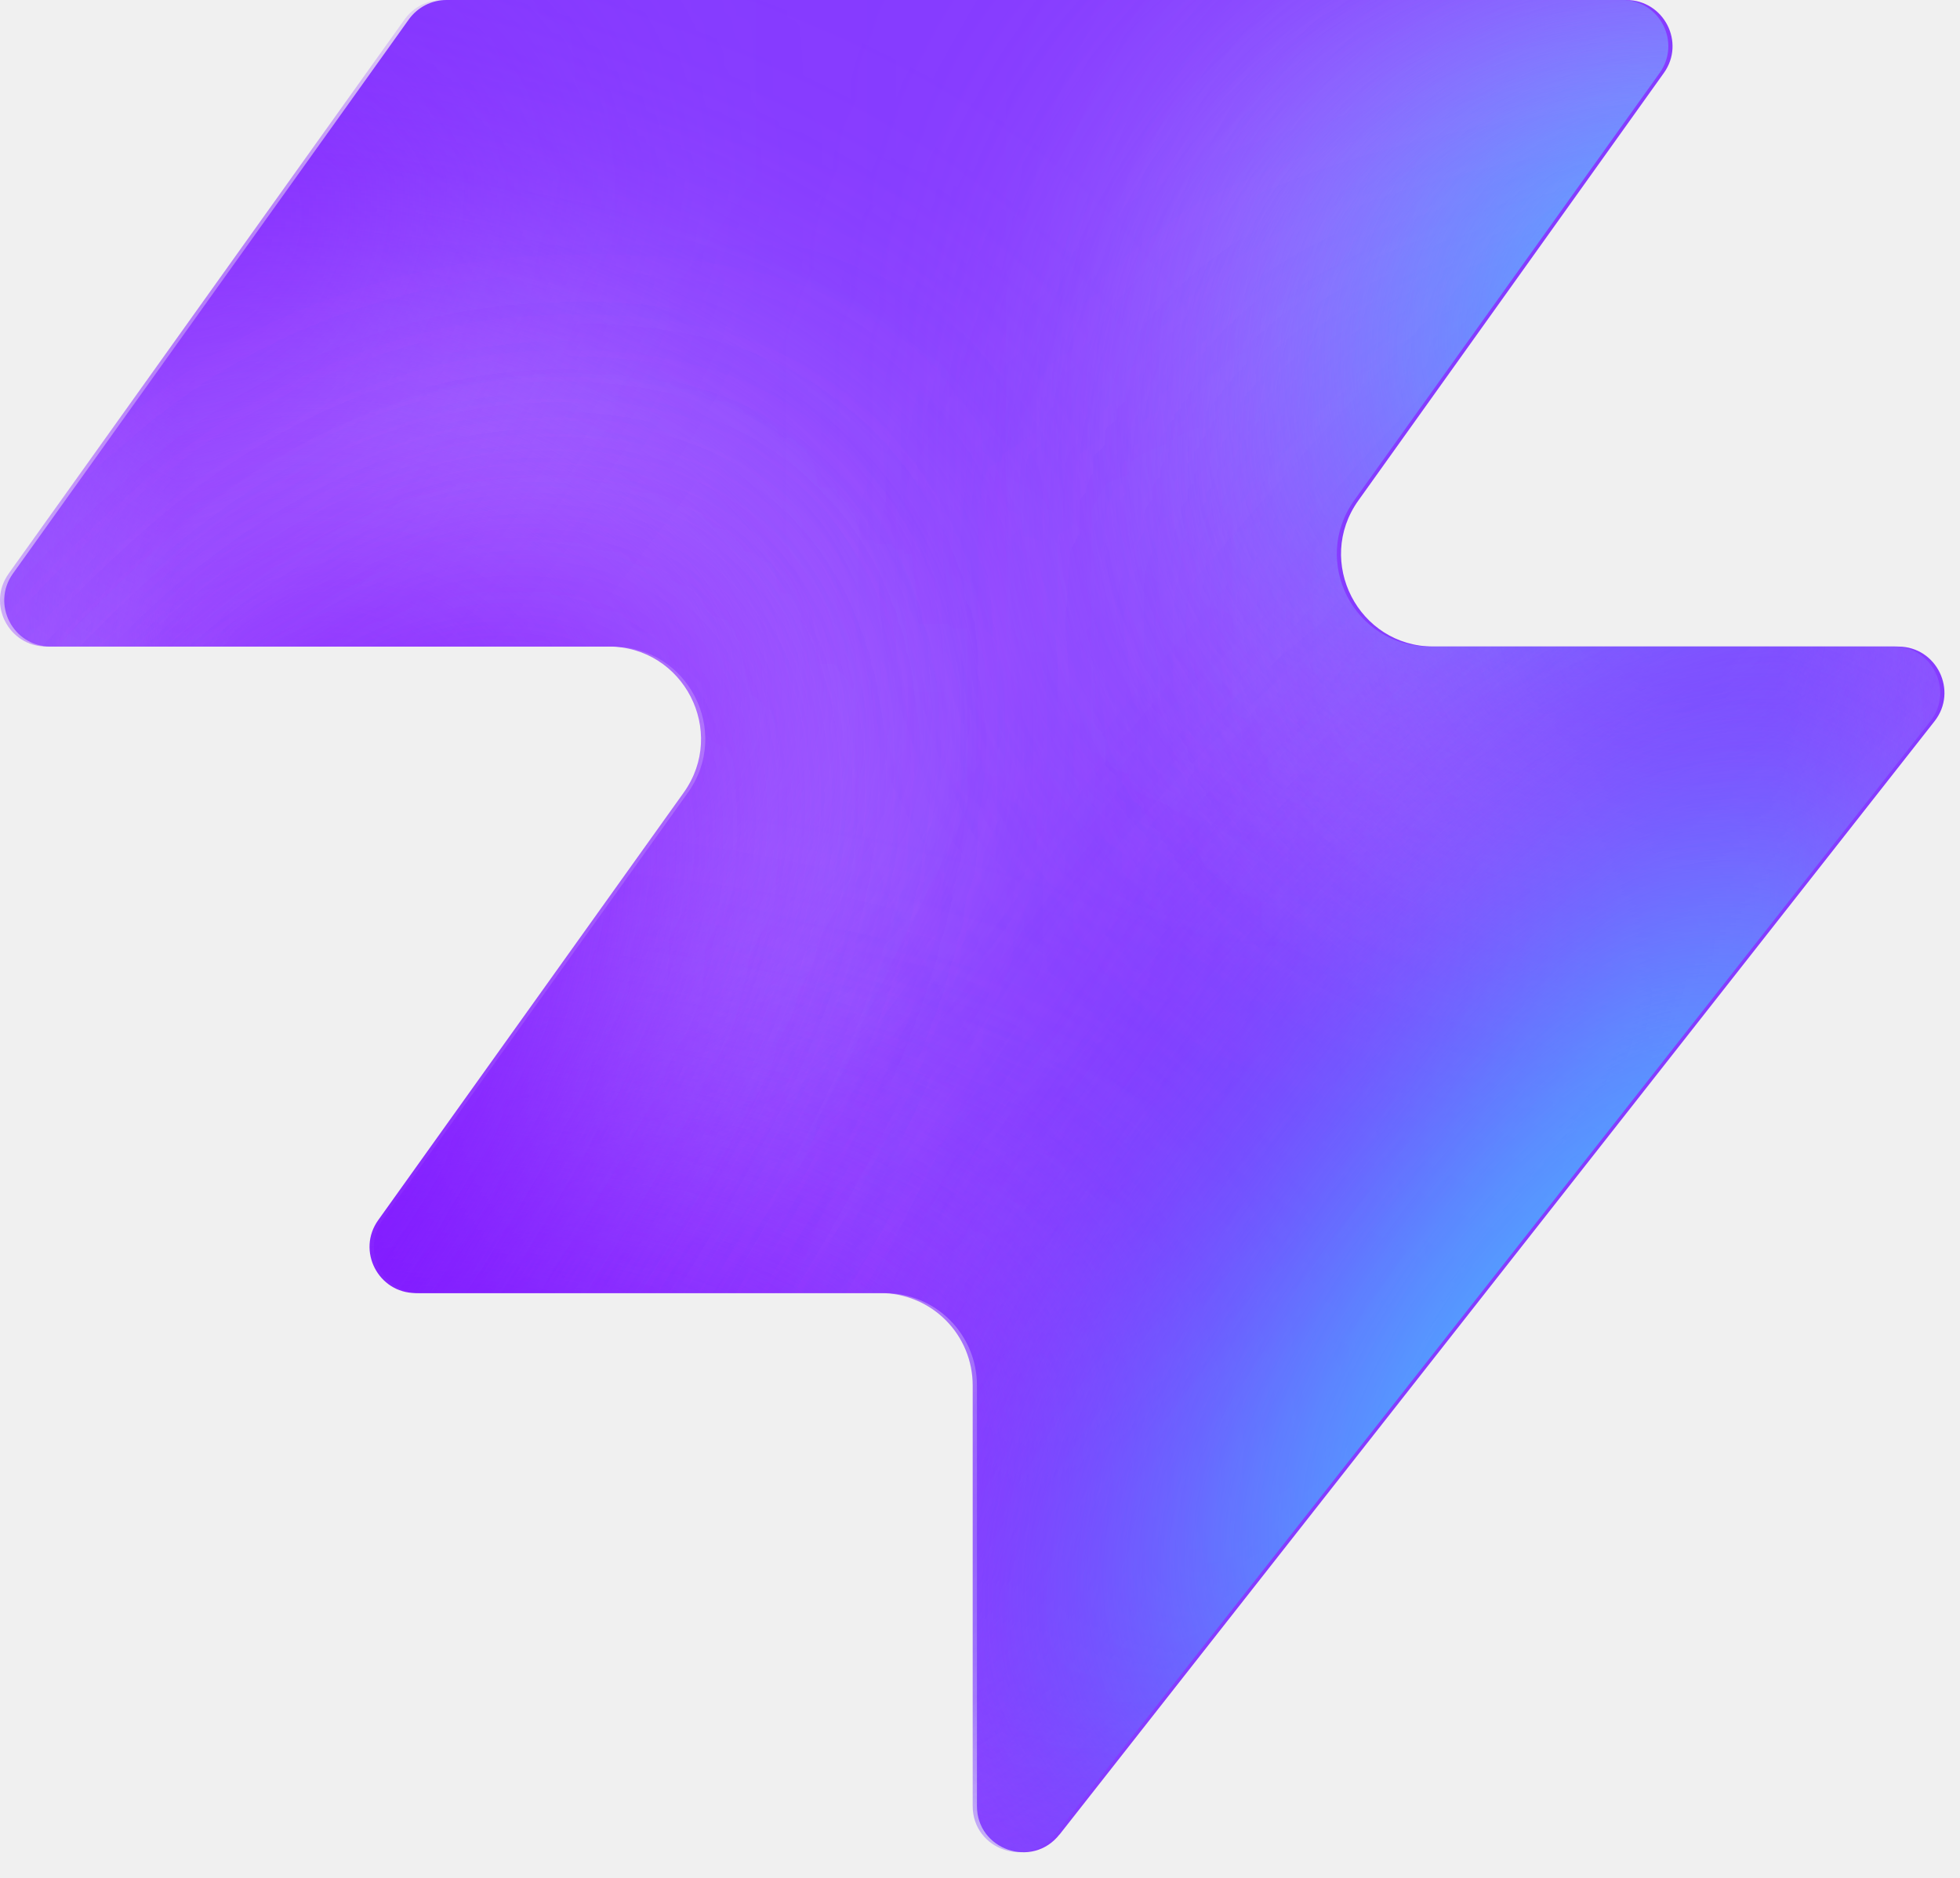
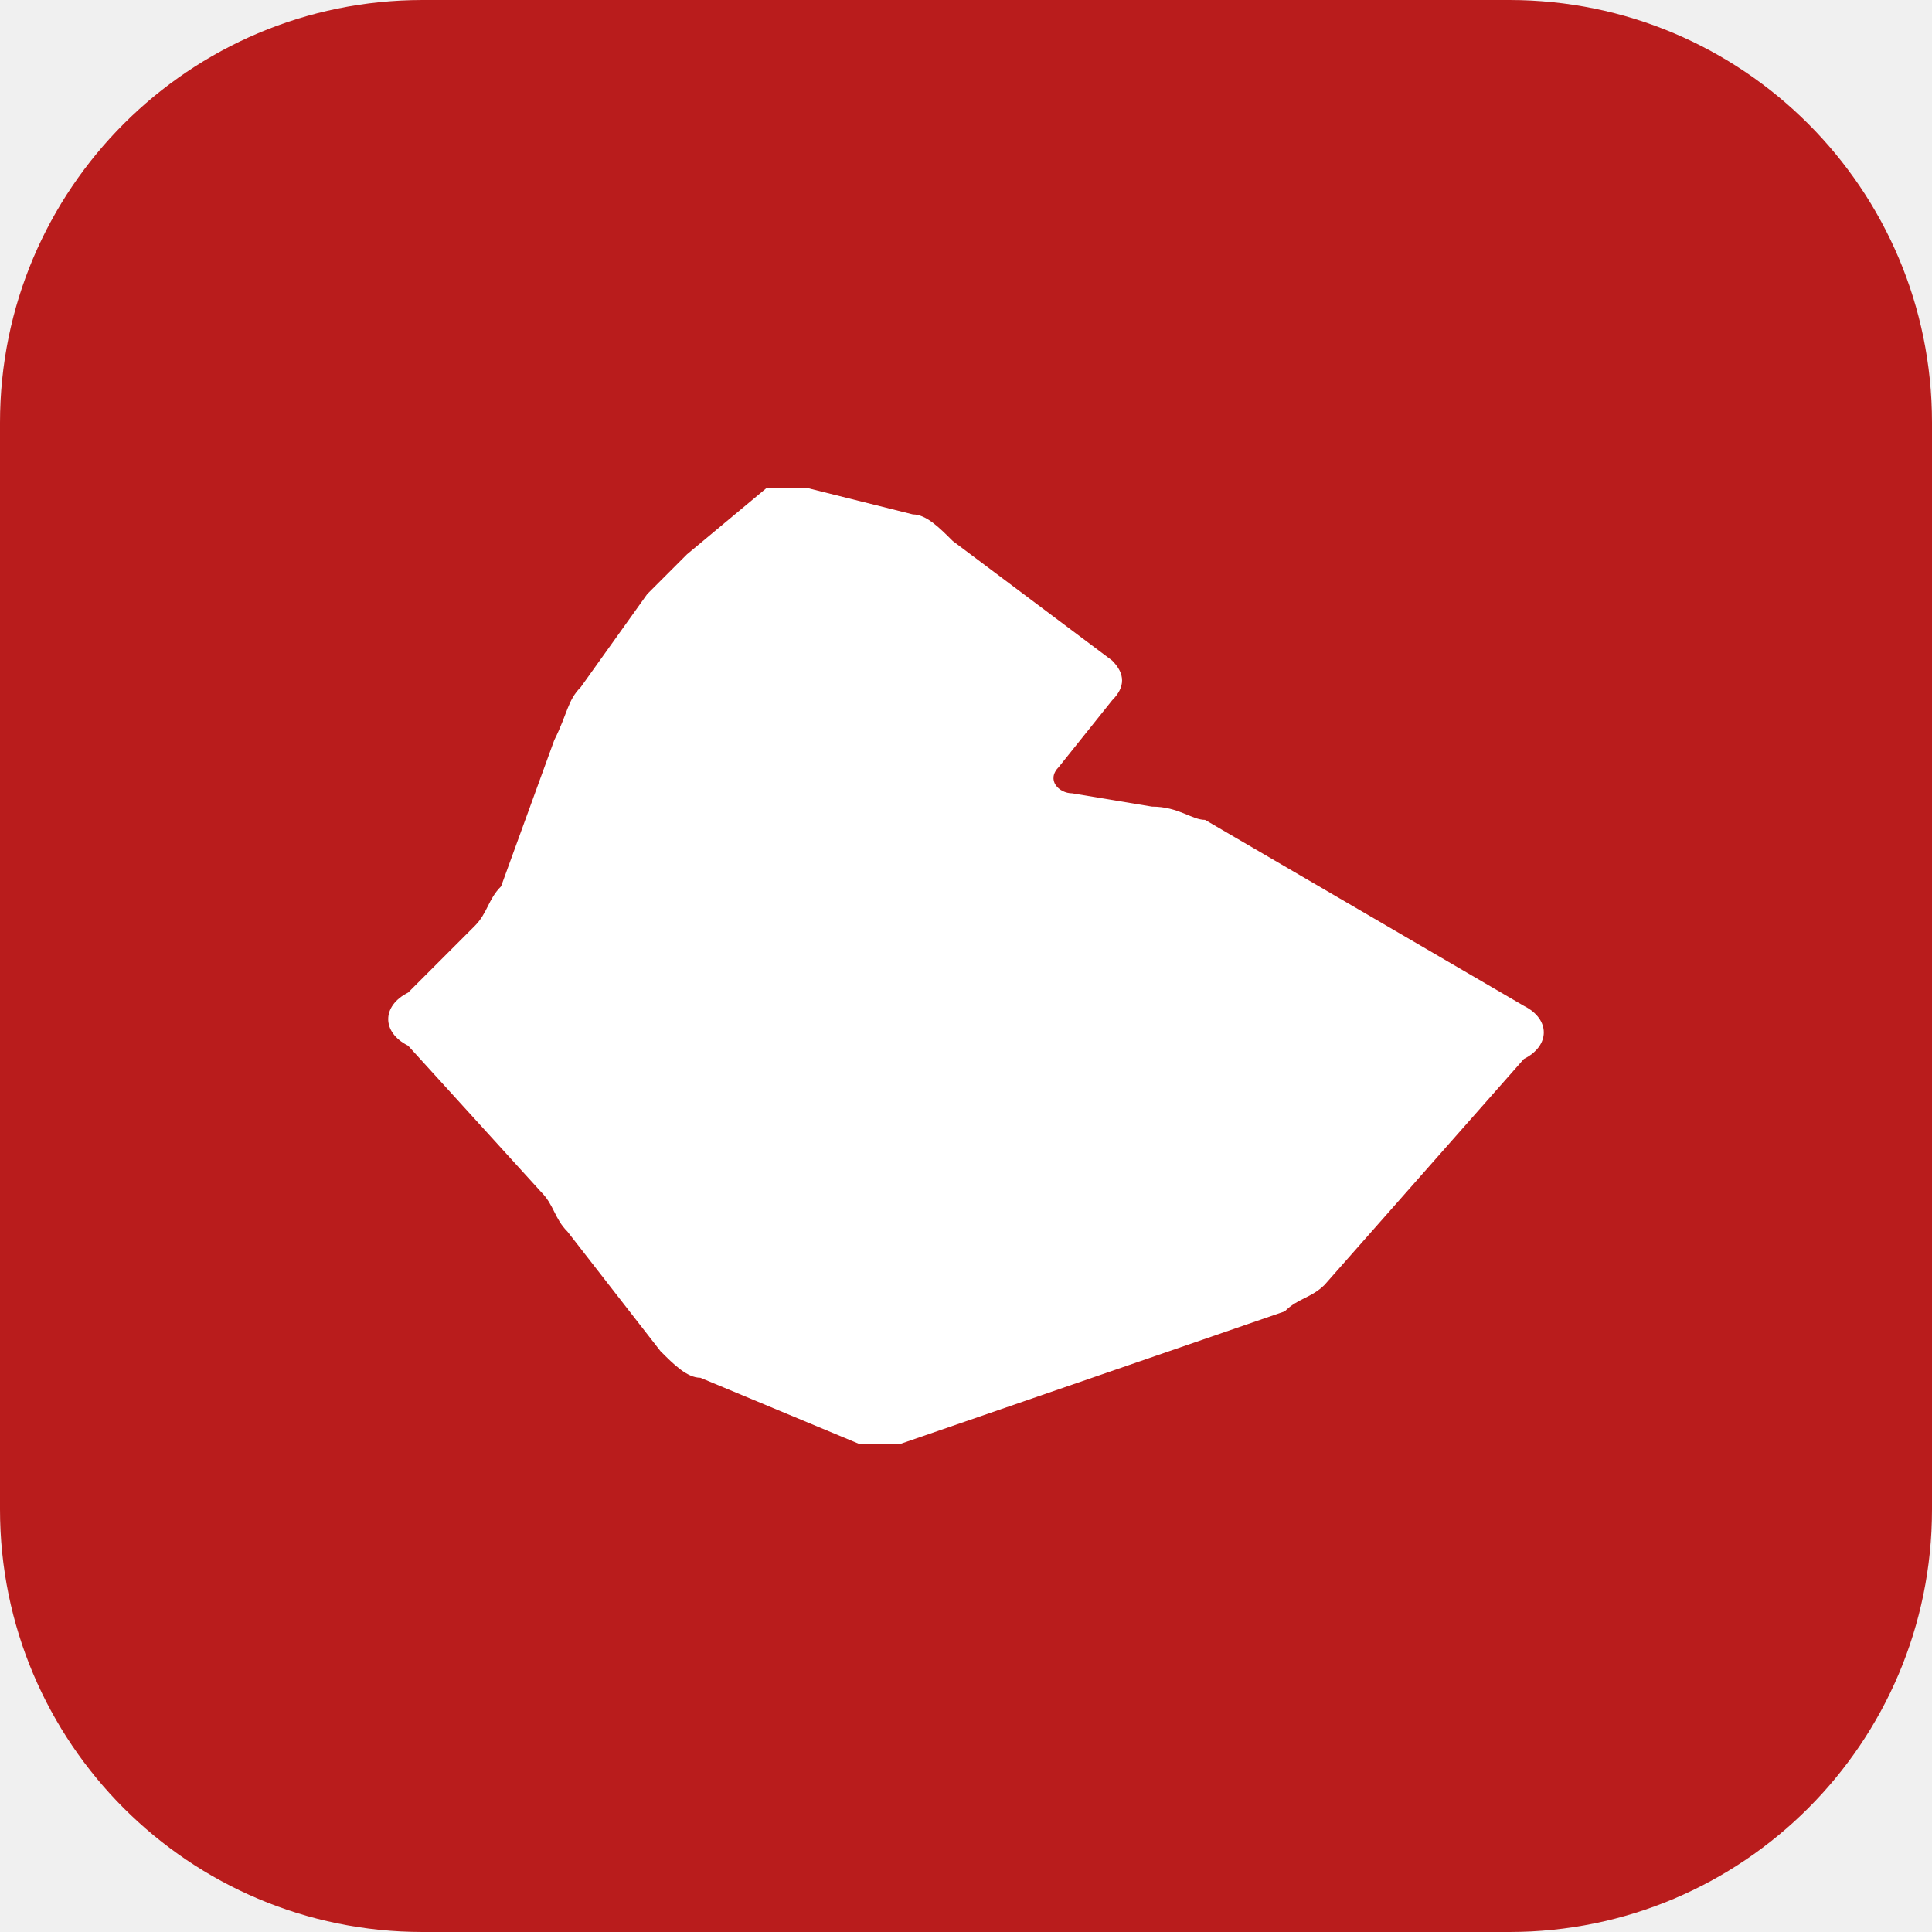
- <svg xmlns="http://www.w3.org/2000/svg" width="48" height="46" fill="none" viewBox="0 0 48 46">
-   <path fill="#863bff" d="M25.946 44.938c-.664.845-2.021.375-2.021-.698V33.937a2.26 2.26 0 0 0-2.262-2.262H10.287c-.92 0-1.456-1.04-.92-1.788l7.48-10.471c1.07-1.497 0-3.578-1.842-3.578H1.237c-.92 0-1.456-1.04-.92-1.788L10.013.474c.214-.297.556-.474.92-.474h28.894c.92 0 1.456 1.04.92 1.788l-7.48 10.471c-1.07 1.498 0 3.579 1.842 3.579h11.377c.943 0 1.473 1.088.89 1.83L25.947 44.94z" style="fill:#863bff;fill:color(display-p3 .525 .23 1);fill-opacity:1" />
-   <mask id="a" width="48" height="46" x="0" y="0" maskUnits="userSpaceOnUse" style="mask-type:alpha">
-     <path fill="#000" d="M25.842 44.938c-.664.844-2.021.375-2.021-.698V33.937a2.26 2.26 0 0 0-2.262-2.262H10.183c-.92 0-1.456-1.04-.92-1.788l7.48-10.471c1.07-1.498 0-3.579-1.842-3.579H1.133c-.92 0-1.456-1.04-.92-1.787L9.91.473c.214-.297.556-.474.92-.474h28.894c.92 0 1.456 1.04.92 1.788l-7.48 10.471c-1.07 1.498 0 3.578 1.842 3.578h11.377c.943 0 1.473 1.088.89 1.832L25.843 44.94z" style="fill:#000;fill-opacity:1" />
-   </mask>
-   <g mask="url(#a)">
-     <g filter="url(#b)">
-       <ellipse cx="5.508" cy="14.704" fill="#ede6ff" rx="5.508" ry="14.704" style="fill:#ede6ff;fill:color(display-p3 .927 .903 1);fill-opacity:1" transform="matrix(.00324 1 1 -.00324 -4.47 31.516)" />
-     </g>
-     <g filter="url(#c)">
-       <ellipse cx="10.399" cy="29.851" fill="#ede6ff" rx="10.399" ry="29.851" style="fill:#ede6ff;fill:color(display-p3 .927 .903 1);fill-opacity:1" transform="matrix(.00324 1 1 -.00324 -39.328 7.883)" />
-     </g>
-     <g filter="url(#d)">
-       <ellipse cx="5.508" cy="30.487" fill="#7e14ff" rx="5.508" ry="30.487" style="fill:#7e14ff;fill:color(display-p3 .492 .077 1);fill-opacity:1" transform="rotate(89.814 -25.913 -14.639)scale(1 -1)" />
-     </g>
-     <g filter="url(#e)">
-       <ellipse cx="5.508" cy="30.599" fill="#7e14ff" rx="5.508" ry="30.599" style="fill:#7e14ff;fill:color(display-p3 .492 .077 1);fill-opacity:1" transform="rotate(89.814 -32.644 -3.334)scale(1 -1)" />
-     </g>
-     <g filter="url(#f)">
-       <ellipse cx="5.508" cy="30.599" fill="#7e14ff" rx="5.508" ry="30.599" style="fill:#7e14ff;fill:color(display-p3 .492 .077 1);fill-opacity:1" transform="matrix(.00324 1 1 -.00324 -34.34 30.47)" />
-     </g>
-     <g filter="url(#g)">
-       <ellipse cx="14.072" cy="22.078" fill="#ede6ff" rx="14.072" ry="22.078" style="fill:#ede6ff;fill:color(display-p3 .927 .903 1);fill-opacity:1" transform="rotate(93.35 24.506 48.493)scale(-1 1)" />
-     </g>
-     <g filter="url(#h)">
-       <ellipse cx="3.47" cy="21.501" fill="#7e14ff" rx="3.47" ry="21.501" style="fill:#7e14ff;fill:color(display-p3 .492 .077 1);fill-opacity:1" transform="rotate(89.009 28.708 47.59)scale(-1 1)" />
-     </g>
-     <g filter="url(#i)">
-       <ellipse cx="3.47" cy="21.501" fill="#7e14ff" rx="3.47" ry="21.501" style="fill:#7e14ff;fill:color(display-p3 .492 .077 1);fill-opacity:1" transform="rotate(89.009 28.708 47.59)scale(-1 1)" />
-     </g>
-     <g filter="url(#j)">
-       <ellipse cx=".387" cy="8.972" fill="#7e14ff" rx="4.407" ry="29.108" style="fill:#7e14ff;fill:color(display-p3 .492 .077 1);fill-opacity:1" transform="rotate(39.51 .387 8.972)" />
-     </g>
-     <g filter="url(#k)">
-       <ellipse cx="47.523" cy="-6.092" fill="#7e14ff" rx="4.407" ry="29.108" style="fill:#7e14ff;fill:color(display-p3 .492 .077 1);fill-opacity:1" transform="rotate(37.892 47.523 -6.092)" />
-     </g>
-     <g filter="url(#l)">
-       <ellipse cx="41.412" cy="6.333" fill="#47bfff" rx="5.971" ry="9.665" style="fill:#47bfff;fill:color(display-p3 .28 .748 1);fill-opacity:1" transform="rotate(37.892 41.412 6.333)" />
-     </g>
-     <g filter="url(#m)">
-       <ellipse cx="-1.879" cy="38.332" fill="#7e14ff" rx="4.407" ry="29.108" style="fill:#7e14ff;fill:color(display-p3 .492 .077 1);fill-opacity:1" transform="rotate(37.892 -1.88 38.332)" />
-     </g>
-     <g filter="url(#n)">
-       <ellipse cx="-1.879" cy="38.332" fill="#7e14ff" rx="4.407" ry="29.108" style="fill:#7e14ff;fill:color(display-p3 .492 .077 1);fill-opacity:1" transform="rotate(37.892 -1.88 38.332)" />
-     </g>
-     <g filter="url(#o)">
-       <ellipse cx="35.651" cy="29.907" fill="#7e14ff" rx="4.407" ry="29.108" style="fill:#7e14ff;fill:color(display-p3 .492 .077 1);fill-opacity:1" transform="rotate(37.892 35.651 29.907)" />
-     </g>
-     <g filter="url(#p)">
-       <ellipse cx="38.418" cy="32.4" fill="#47bfff" rx="5.971" ry="15.297" style="fill:#47bfff;fill:color(display-p3 .28 .748 1);fill-opacity:1" transform="rotate(37.892 38.418 32.4)" />
-     </g>
-   </g>
-   <defs>
-     <filter id="b" width="60.045" height="41.654" x="-19.77" y="16.149" color-interpolation-filters="sRGB" filterUnits="userSpaceOnUse">
-       <feFlood flood-opacity="0" result="BackgroundImageFix" />
-       <feBlend in="SourceGraphic" in2="BackgroundImageFix" result="shape" />
-       <feGaussianBlur result="effect1_foregroundBlur_2002_17158" stdDeviation="7.659" />
-     </filter>
-     <filter id="c" width="90.34" height="51.437" x="-54.613" y="-7.533" color-interpolation-filters="sRGB" filterUnits="userSpaceOnUse">
-       <feFlood flood-opacity="0" result="BackgroundImageFix" />
-       <feBlend in="SourceGraphic" in2="BackgroundImageFix" result="shape" />
-       <feGaussianBlur result="effect1_foregroundBlur_2002_17158" stdDeviation="7.659" />
-     </filter>
-     <filter id="d" width="79.355" height="29.4" x="-49.64" y="2.03" color-interpolation-filters="sRGB" filterUnits="userSpaceOnUse">
-       <feFlood flood-opacity="0" result="BackgroundImageFix" />
-       <feBlend in="SourceGraphic" in2="BackgroundImageFix" result="shape" />
-       <feGaussianBlur result="effect1_foregroundBlur_2002_17158" stdDeviation="4.596" />
-     </filter>
-     <filter id="e" width="79.579" height="29.4" x="-45.045" y="20.029" color-interpolation-filters="sRGB" filterUnits="userSpaceOnUse">
-       <feFlood flood-opacity="0" result="BackgroundImageFix" />
-       <feBlend in="SourceGraphic" in2="BackgroundImageFix" result="shape" />
-       <feGaussianBlur result="effect1_foregroundBlur_2002_17158" stdDeviation="4.596" />
-     </filter>
-     <filter id="f" width="79.579" height="29.4" x="-43.513" y="21.178" color-interpolation-filters="sRGB" filterUnits="userSpaceOnUse">
-       <feFlood flood-opacity="0" result="BackgroundImageFix" />
-       <feBlend in="SourceGraphic" in2="BackgroundImageFix" result="shape" />
-       <feGaussianBlur result="effect1_foregroundBlur_2002_17158" stdDeviation="4.596" />
-     </filter>
-     <filter id="g" width="74.749" height="58.852" x="15.756" y="-17.901" color-interpolation-filters="sRGB" filterUnits="userSpaceOnUse">
-       <feFlood flood-opacity="0" result="BackgroundImageFix" />
-       <feBlend in="SourceGraphic" in2="BackgroundImageFix" result="shape" />
-       <feGaussianBlur result="effect1_foregroundBlur_2002_17158" stdDeviation="7.659" />
-     </filter>
-     <filter id="h" width="61.377" height="25.362" x="23.548" y="2.284" color-interpolation-filters="sRGB" filterUnits="userSpaceOnUse">
-       <feFlood flood-opacity="0" result="BackgroundImageFix" />
-       <feBlend in="SourceGraphic" in2="BackgroundImageFix" result="shape" />
-       <feGaussianBlur result="effect1_foregroundBlur_2002_17158" stdDeviation="4.596" />
-     </filter>
-     <filter id="i" width="61.377" height="25.362" x="23.548" y="2.284" color-interpolation-filters="sRGB" filterUnits="userSpaceOnUse">
-       <feFlood flood-opacity="0" result="BackgroundImageFix" />
-       <feBlend in="SourceGraphic" in2="BackgroundImageFix" result="shape" />
-       <feGaussianBlur result="effect1_foregroundBlur_2002_17158" stdDeviation="4.596" />
-     </filter>
-     <filter id="j" width="56.045" height="63.649" x="-27.636" y="-22.853" color-interpolation-filters="sRGB" filterUnits="userSpaceOnUse">
-       <feFlood flood-opacity="0" result="BackgroundImageFix" />
-       <feBlend in="SourceGraphic" in2="BackgroundImageFix" result="shape" />
-       <feGaussianBlur result="effect1_foregroundBlur_2002_17158" stdDeviation="4.596" />
-     </filter>
-     <filter id="k" width="54.814" height="64.646" x="20.116" y="-38.415" color-interpolation-filters="sRGB" filterUnits="userSpaceOnUse">
-       <feFlood flood-opacity="0" result="BackgroundImageFix" />
-       <feBlend in="SourceGraphic" in2="BackgroundImageFix" result="shape" />
-       <feGaussianBlur result="effect1_foregroundBlur_2002_17158" stdDeviation="4.596" />
-     </filter>
-     <filter id="l" width="33.541" height="35.313" x="24.641" y="-11.323" color-interpolation-filters="sRGB" filterUnits="userSpaceOnUse">
-       <feFlood flood-opacity="0" result="BackgroundImageFix" />
-       <feBlend in="SourceGraphic" in2="BackgroundImageFix" result="shape" />
-       <feGaussianBlur result="effect1_foregroundBlur_2002_17158" stdDeviation="4.596" />
-     </filter>
-     <filter id="m" width="54.814" height="64.646" x="-29.286" y="6.009" color-interpolation-filters="sRGB" filterUnits="userSpaceOnUse">
-       <feFlood flood-opacity="0" result="BackgroundImageFix" />
-       <feBlend in="SourceGraphic" in2="BackgroundImageFix" result="shape" />
-       <feGaussianBlur result="effect1_foregroundBlur_2002_17158" stdDeviation="4.596" />
-     </filter>
-     <filter id="n" width="54.814" height="64.646" x="-29.286" y="6.009" color-interpolation-filters="sRGB" filterUnits="userSpaceOnUse">
-       <feFlood flood-opacity="0" result="BackgroundImageFix" />
-       <feBlend in="SourceGraphic" in2="BackgroundImageFix" result="shape" />
-       <feGaussianBlur result="effect1_foregroundBlur_2002_17158" stdDeviation="4.596" />
-     </filter>
-     <filter id="o" width="54.814" height="64.646" x="8.244" y="-2.416" color-interpolation-filters="sRGB" filterUnits="userSpaceOnUse">
-       <feFlood flood-opacity="0" result="BackgroundImageFix" />
-       <feBlend in="SourceGraphic" in2="BackgroundImageFix" result="shape" />
-       <feGaussianBlur result="effect1_foregroundBlur_2002_17158" stdDeviation="4.596" />
-     </filter>
-     <filter id="p" width="39.409" height="43.623" x="18.713" y="10.588" color-interpolation-filters="sRGB" filterUnits="userSpaceOnUse">
-       <feFlood flood-opacity="0" result="BackgroundImageFix" />
-       <feBlend in="SourceGraphic" in2="BackgroundImageFix" result="shape" />
-       <feGaussianBlur result="effect1_foregroundBlur_2002_17158" stdDeviation="4.596" />
-     </filter>
-   </defs>
+ <svg xmlns="http://www.w3.org/2000/svg" viewBox="0 0 32 32" width="32" height="32">
+   <rect width="32" height="32" rx="7" fill="#b91c1c" />
+   <path d="M 35 14 C 36 14 37 14 38 14 L 46 16 C 47 16 48 17 49 18 L 61 27 C 62 28 62 29 61 30 L 57 35 C 56 36 57 37 58 37 L 64 38 C 66 38 67 39 68 39 L 92 53 C 94 54 94 56 92 57 L 77 74 C 76 75 75 75 74 76 L 45 86 C 44 86 43 86 42 86 L 30 81 C 29 81 28 80 27 79 L 20 70 C 19 69 19 68 18 67 L 8 56 C 6 55 6 53 8 52 L 13 47 C 14 46 14 45 15 44 L 19 33 C 20 31 20 30 21 29 L 26 22 C 27 21 28 20 29 19 Z" transform="translate(5, 5) scale(0.22)" fill="#ffffff" />
</svg>
